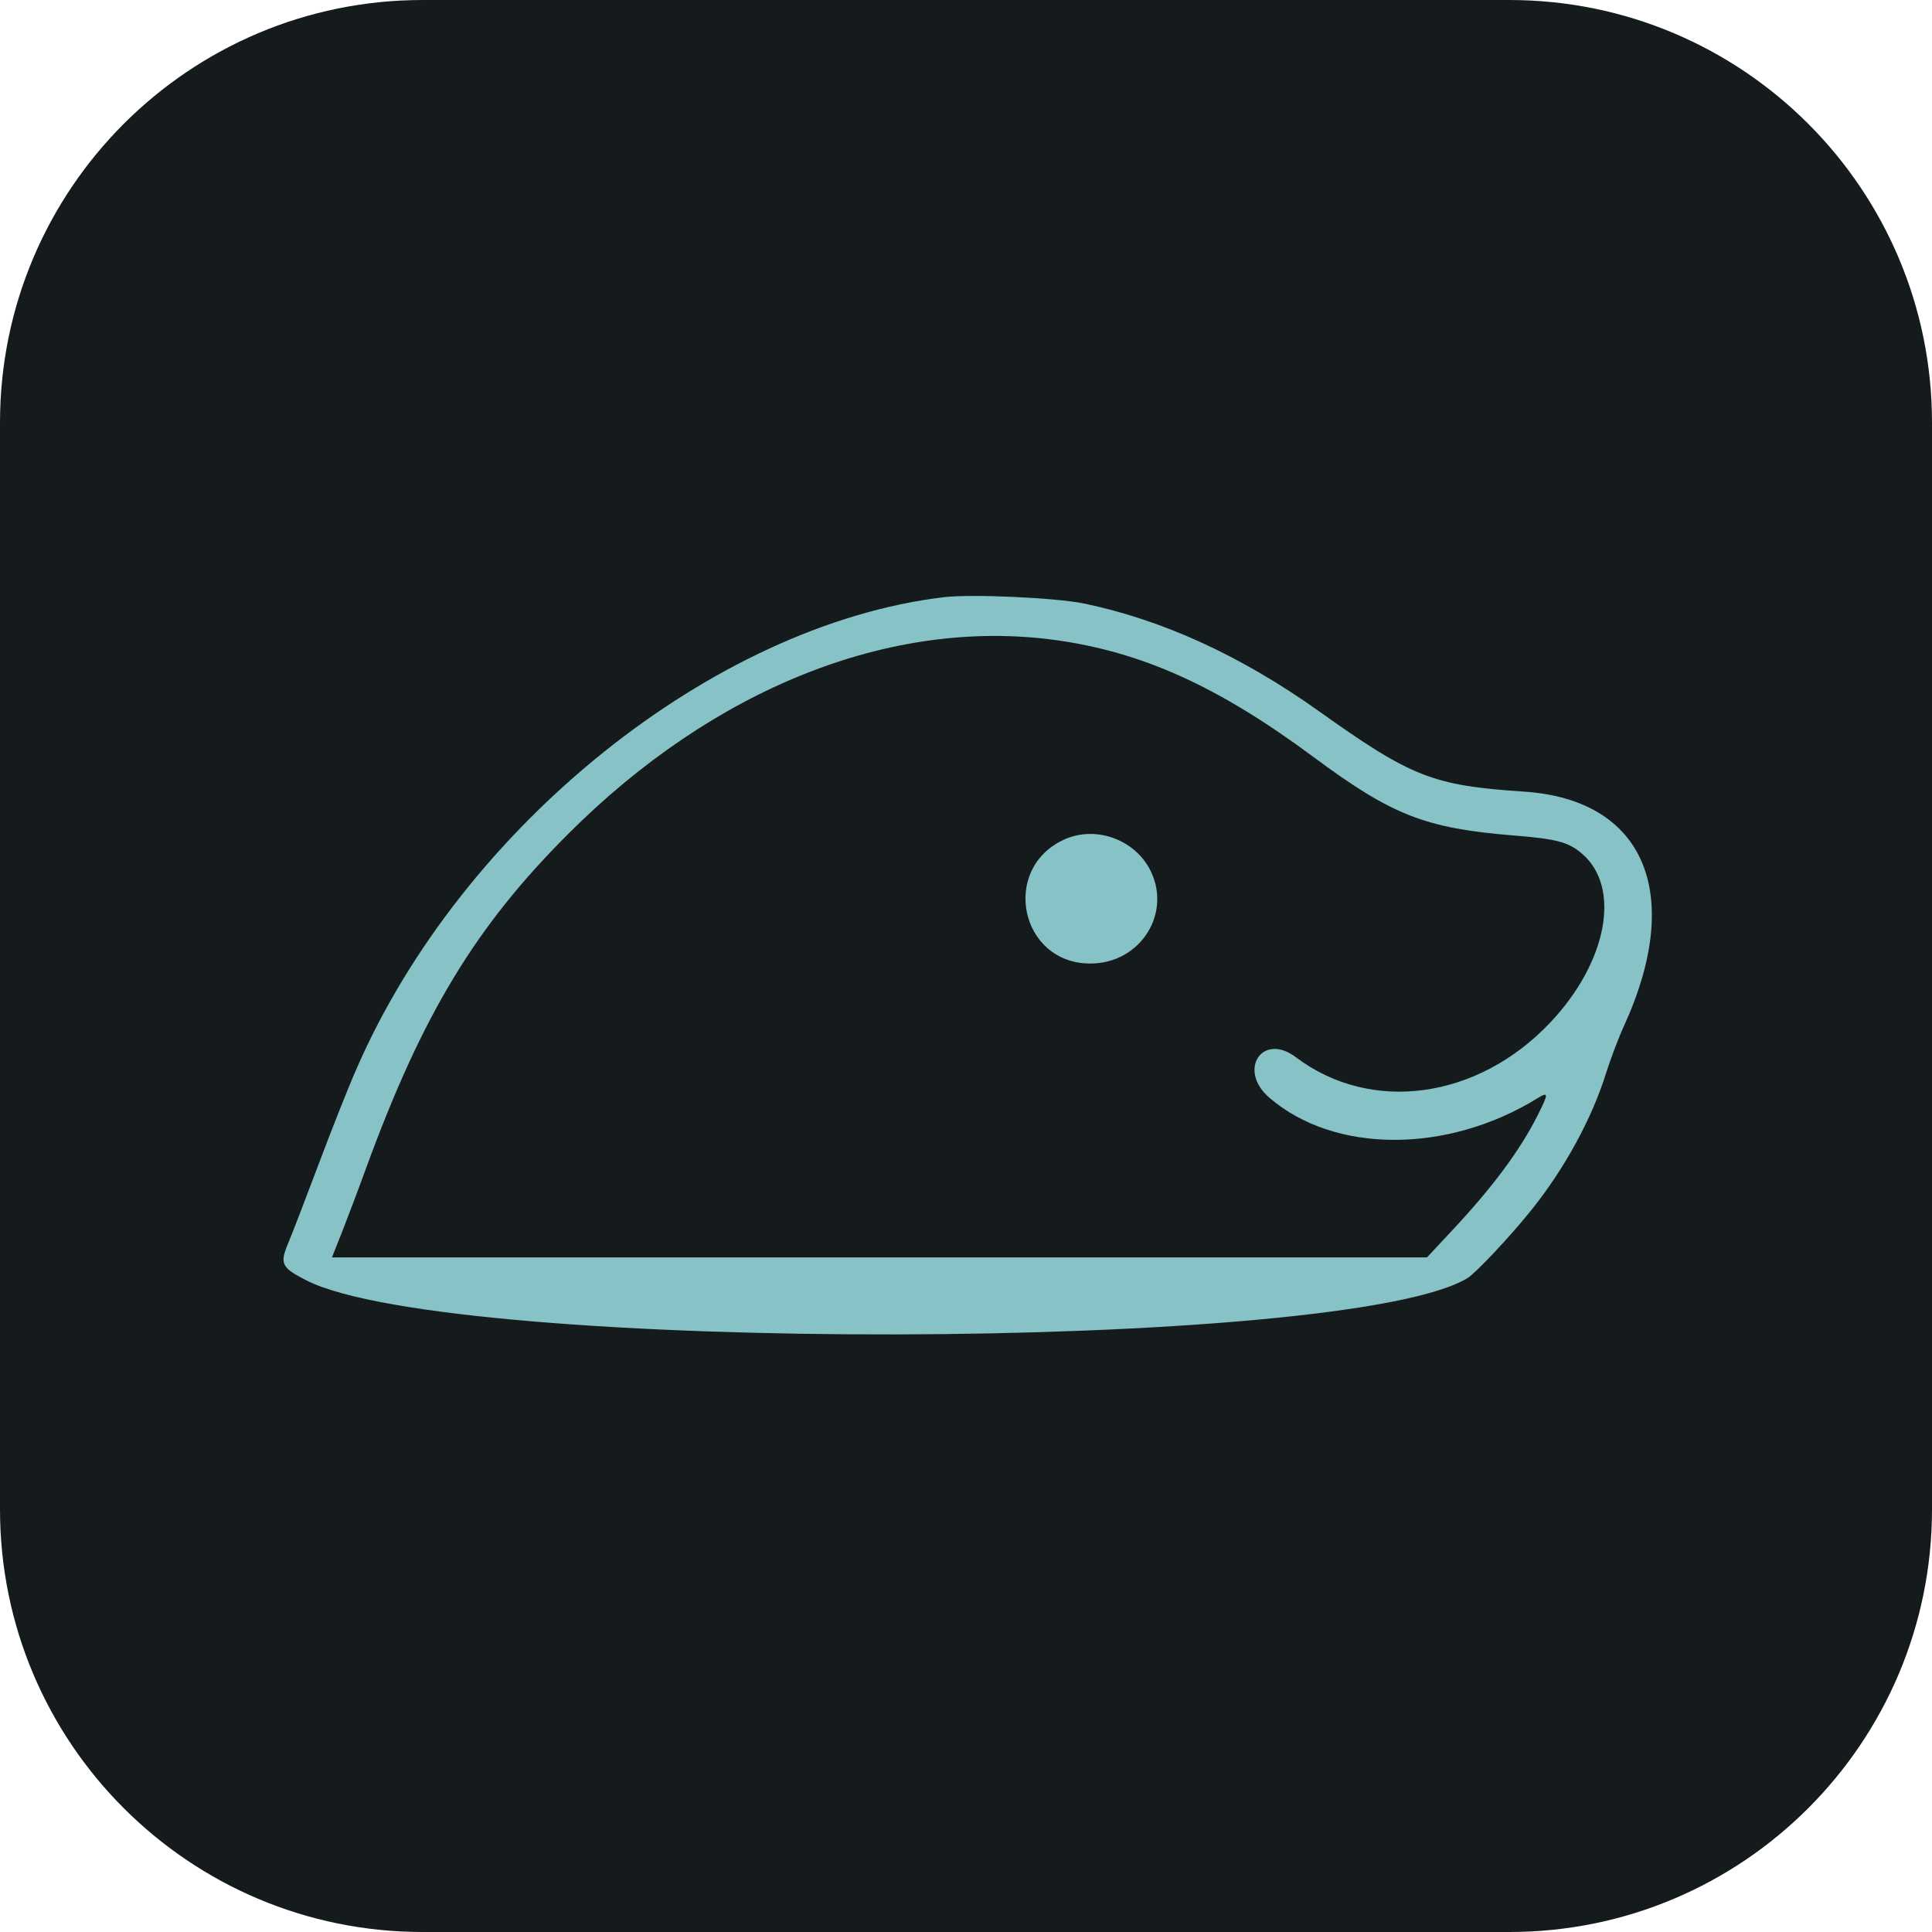
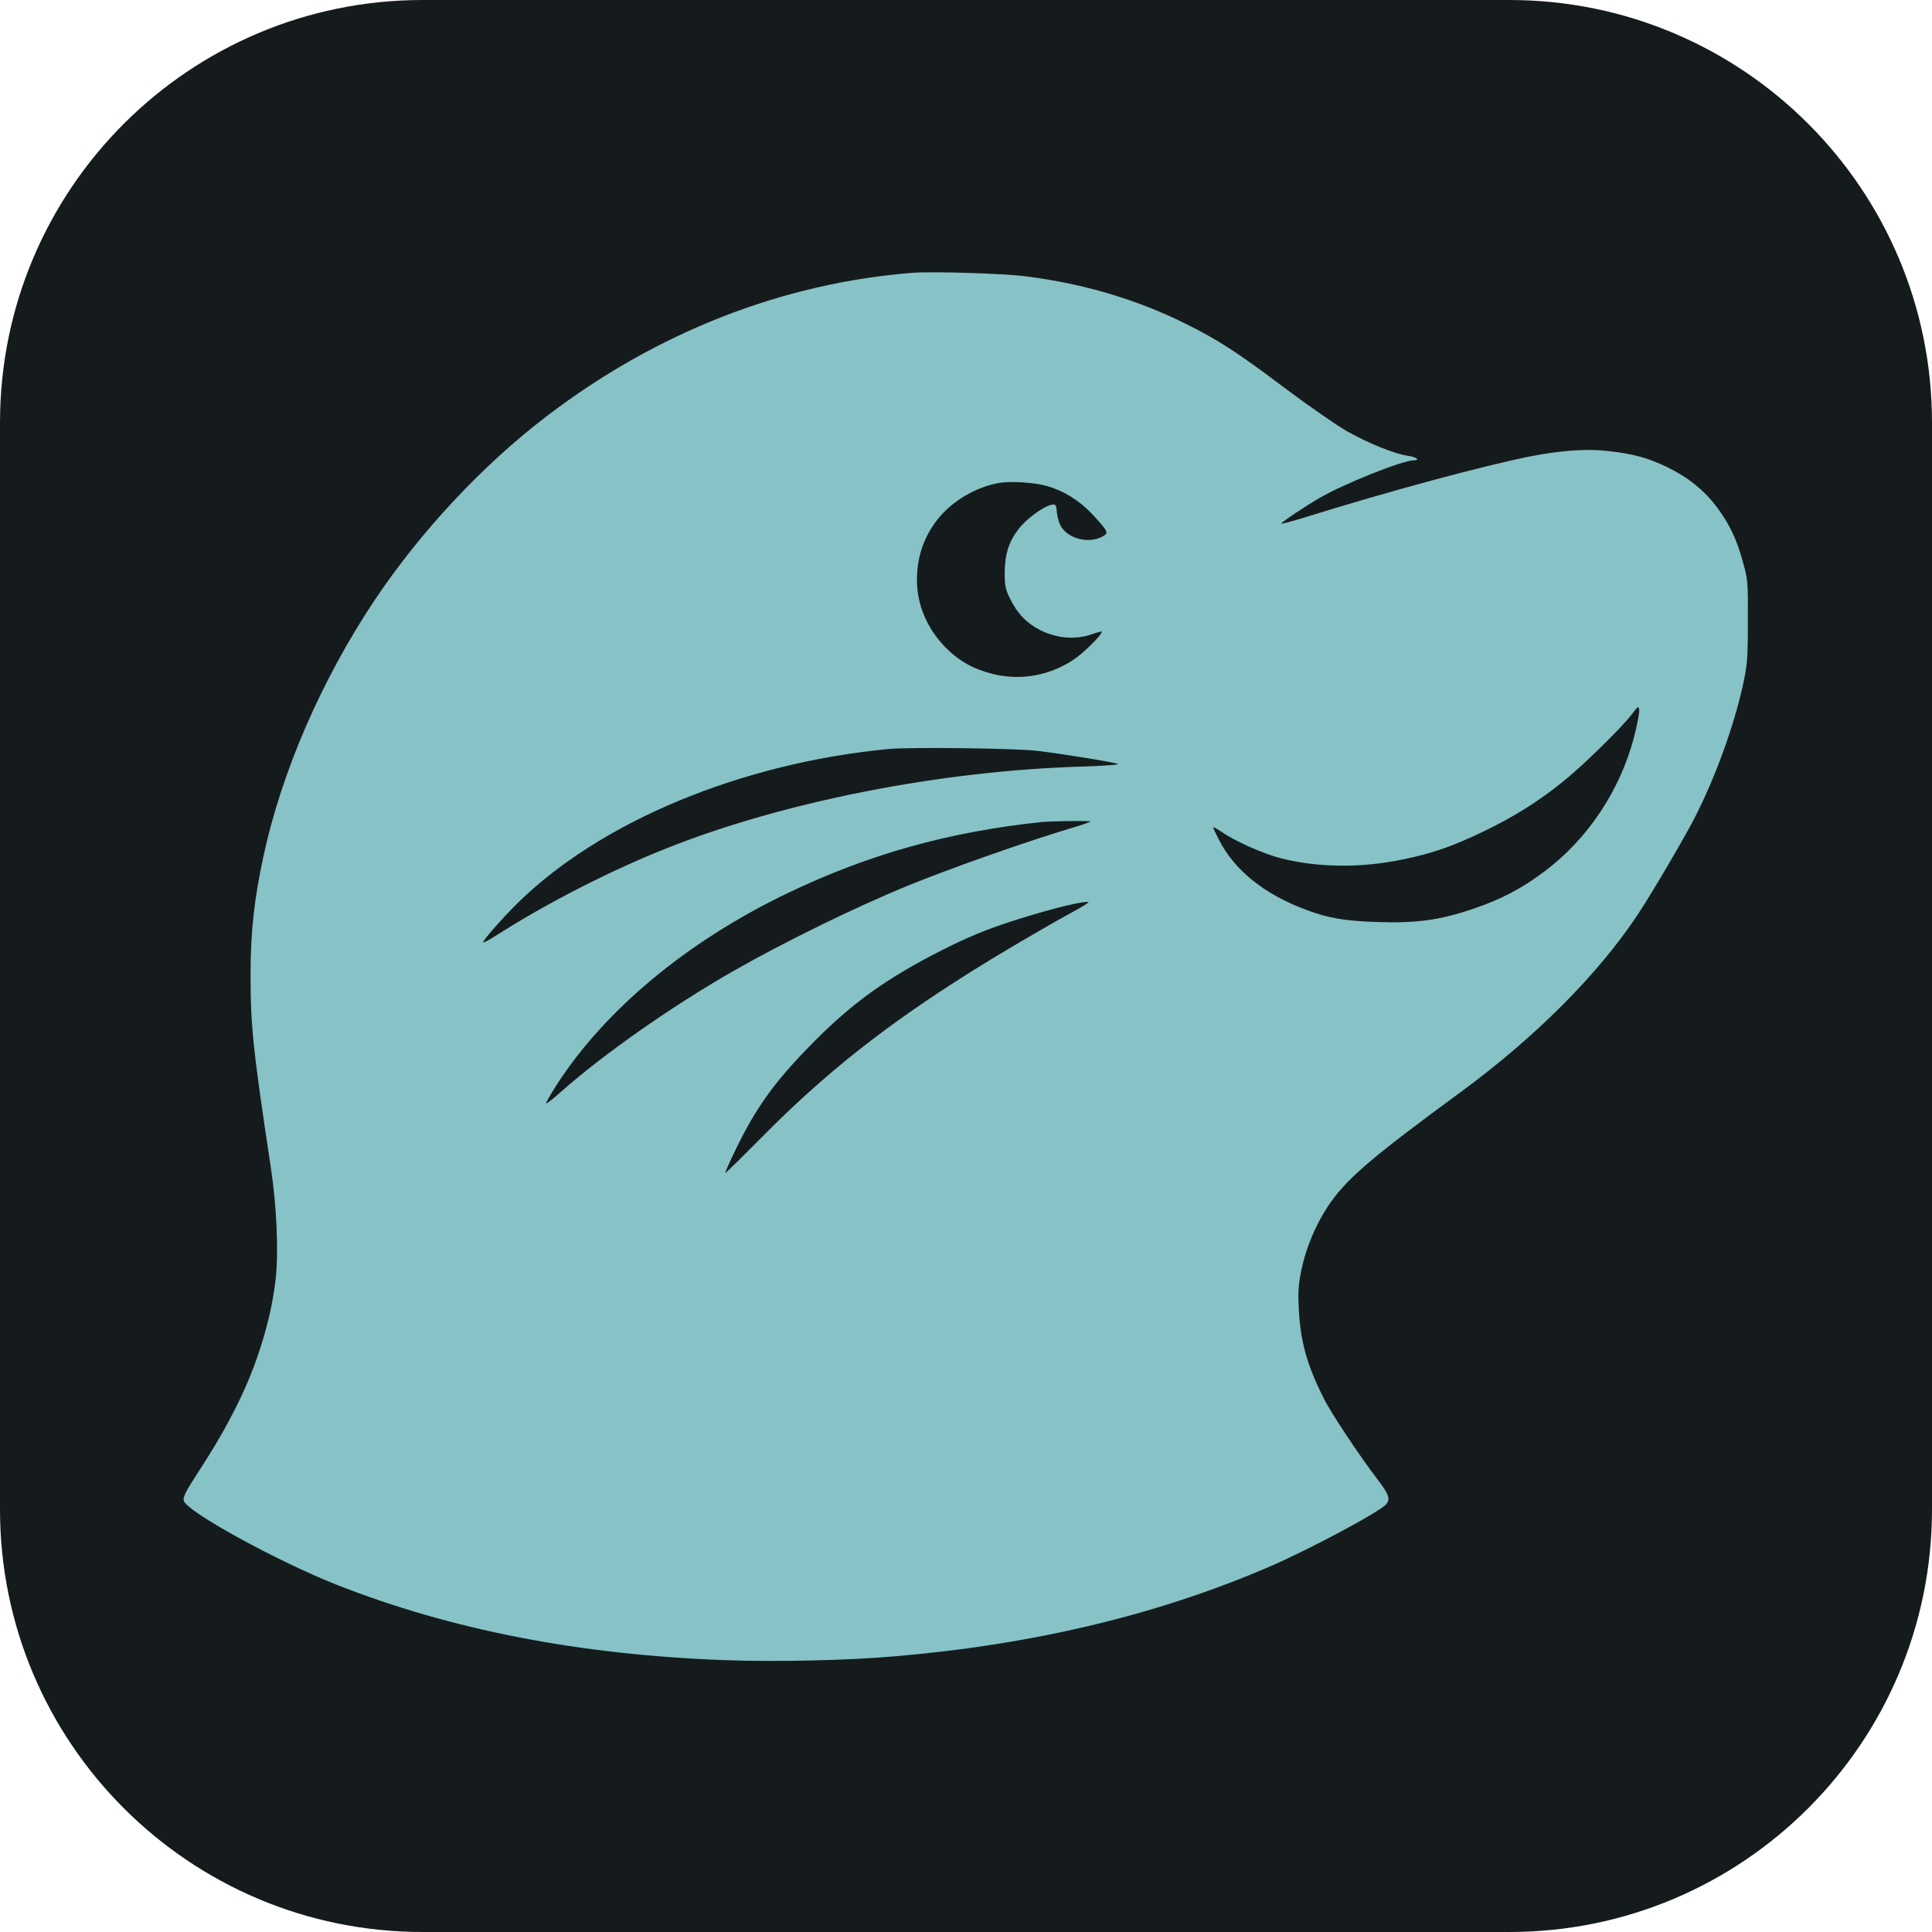
<svg xmlns="http://www.w3.org/2000/svg" width="64" height="64" viewBox="0 0 64 64" role="img" aria-label="SealForge">
  <rect width="64" height="64" rx="14" fill="#151b1d" />
-   <g transform="translate(8 18.3975) scale(0.07453416) translate(-523 -18)">
-     <g stroke="#87c2c6" stroke-width="0" stroke-linejoin="round">
-       <g id="head-contour" fill="#87c2c6">
-         <path fill-rule="evenodd" d="M835.0 36.6C732.7 48.9 621.1 138.4 574.2 246.0C570.9 253.4 563.4 272.3 557.5 288.0C551.6 303.7 545.4 319.8 543.7 323.8C539.9 332.9 540.8 334.6 552.0 340.3C616.6 372.8 1014.1 372.0 1067.9 339.2C1071.5 337.0 1086.7 320.9 1096.0 309.3C1110.8 291.0 1123.2 268.4 1129.5 248.0C1131.5 241.7 1135.1 232.2 1137.5 227.0C1164.3 168.3 1146.5 126.5 1093.0 123.0C1052.4 120.3 1043.0 116.6 1001.5 87.0C967.0 62.5 932.4 46.7 897.5 39.4C884.8 36.8 847.5 35.1 835.0 36.6ZM884.5 55.6C923.2 60.9 957.0 76.1 999.7 107.8C1034.5 133.6 1049.2 139.3 1088.5 142.5C1107.4 144.0 1112.8 145.4 1118.8 150.6C1136.3 165.6 1130.0 198.9 1104.6 225.7C1072.3 259.8 1025.0 266.2 991.7 241.1C976.7 229.7 965.5 246.8 979.9 259.1C1008.8 283.9 1058.7 284.0 1098.8 259.4C1104.0 256.2 1104.0 257.0 1099.1 266.8C1091.2 282.5 1079.0 298.9 1060.9 318.2L1049.9 330.0H806.5H563.2L567.5 319.2C569.8 313.3 574.8 300.2 578.5 290.0C603.4 222.0 627.0 183.0 668.0 142.0C732.8 77.1 811.4 45.7 884.5 55.6ZM888.4 144.4C860.3 157.5 869.1 199.2 900.0 199.4C922.8 199.6 937.2 176.3 926.3 156.8C918.9 143.7 901.9 138.1 888.4 144.4Z" />
-       </g>
+   <g transform="translate(0 0) scale(0.0625)">
+     <g transform="translate(0,1024) scale(0.1,-0.1)" fill="#87c2c6" id="cove-contour">
+       <path d="M4835 8794 c-689 -55 -1354 -315 -1935 -758 -341 -260 -670 -611 -917 -981 -279 -419 -491 -907 -587 -1355 -49 -228 -68 -399 -68 -625 0 -275 13 -398 107 -1020 32 -209 42 -451 26 -595 -24 -213 -99 -457 -206 -670 -62 -123 -110 -207 -208 -358 -62 -96 -78 -127 -73 -146 14 -57 493 -320 809 -445 606 -239 1288 -372 2056 -400 266 -10 653 -2 901 20 733 62 1389 218 1981 472 217 93 594 295 627 335 22 28 13 52 -47 131 -95 124 -247 353 -284 428 -89 176 -124 300 -133 473 -5 93 -2 133 14 211 24 114 73 232 138 332 96 145 221 253 709 611 394 290 726 622 937 941 78 118 254 418 308 526 104 206 199 470 246 679 25 115 28 143 28 345 1 211 0 224 -27 319 -33 121 -71 199 -138 289 -67 89 -153 158 -264 212 -103 49 -179 70 -317 85 -103 12 -239 3 -392 -26 -232 -44 -758 -185 -1216 -328 -63 -19 -116 -34 -118 -31 -5 4 121 89 206 138 126 73 436 197 494 197 38 0 16 18 -29 24 -71 10 -207 65 -323 130 -56 32 -203 134 -326 226 -253 191 -356 258 -534 346 -253 126 -538 211 -840 249 -119 16 -499 27 -605 19z m718 -1131 c83 -24 168 -76 233 -145 33 -34 66 -73 73 -85 10 -20 8 -24 -20 -39 -68 -34 -168 -12 -211 49 -12 16 -23 51 -26 78 -4 47 -6 48 -31 43 -44 -10 -133 -76 -173 -129 -52 -68 -72 -133 -73 -230 0 -67 4 -89 27 -135 40 -82 88 -132 162 -170 86 -43 183 -52 269 -23 31 11 57 18 57 15 0 -18 -100 -116 -152 -150 -131 -85 -280 -110 -427 -74 -105 27 -181 70 -252 143 -96 99 -149 225 -149 354 0 126 38 234 114 328 77 94 199 165 319 187 65 11 192 3 260 -17z m3108 -1329 c-74 -283 -245 -540 -474 -712 -120 -91 -235 -151 -382 -200 -173 -59 -301 -76 -505 -69 -175 6 -261 21 -375 64 -225 83 -383 211 -466 375 -16 31 -29 60 -29 63 0 3 21 -8 46 -25 69 -48 220 -115 309 -138 200 -51 426 -54 651 -7 154 31 265 70 431 150 154 74 290 159 418 263 105 84 310 285 363 355 35 46 37 47 40 23 2 -14 -11 -78 -27 -142z m-3161 -74 c141 -17 404 -60 425 -69 11 -4 -69 -10 -190 -14 -748 -22 -1581 -186 -2199 -432 -298 -118 -631 -288 -906 -463 -35 -23 -66 -39 -69 -37 -6 6 100 127 181 207 441 434 1185 743 1966 818 114 11 684 4 792 -10z m280 -374 c0 -2 -33 -14 -72 -26 -254 -75 -668 -221 -898 -315 -278 -114 -658 -300 -922 -451 -327 -187 -691 -442 -916 -642 -40 -36 -75 -63 -77 -60 -3 2 23 47 56 99 258 399 691 759 1221 1014 434 208 852 325 1348 378 50 5 260 8 260 3z m-25 -439 c-11 -8 -51 -31 -90 -52 -127 -69 -378 -217 -515 -303 -461 -290 -777 -540 -1119 -886 -101 -102 -185 -185 -187 -183 -2 2 25 62 60 134 104 212 199 346 386 537 219 225 404 359 705 511 132 67 227 106 355 148 161 53 357 105 405 106 19 1 19 1 0 -12z" fill-rule="evenodd" />
    </g>
  </g>
</svg>
